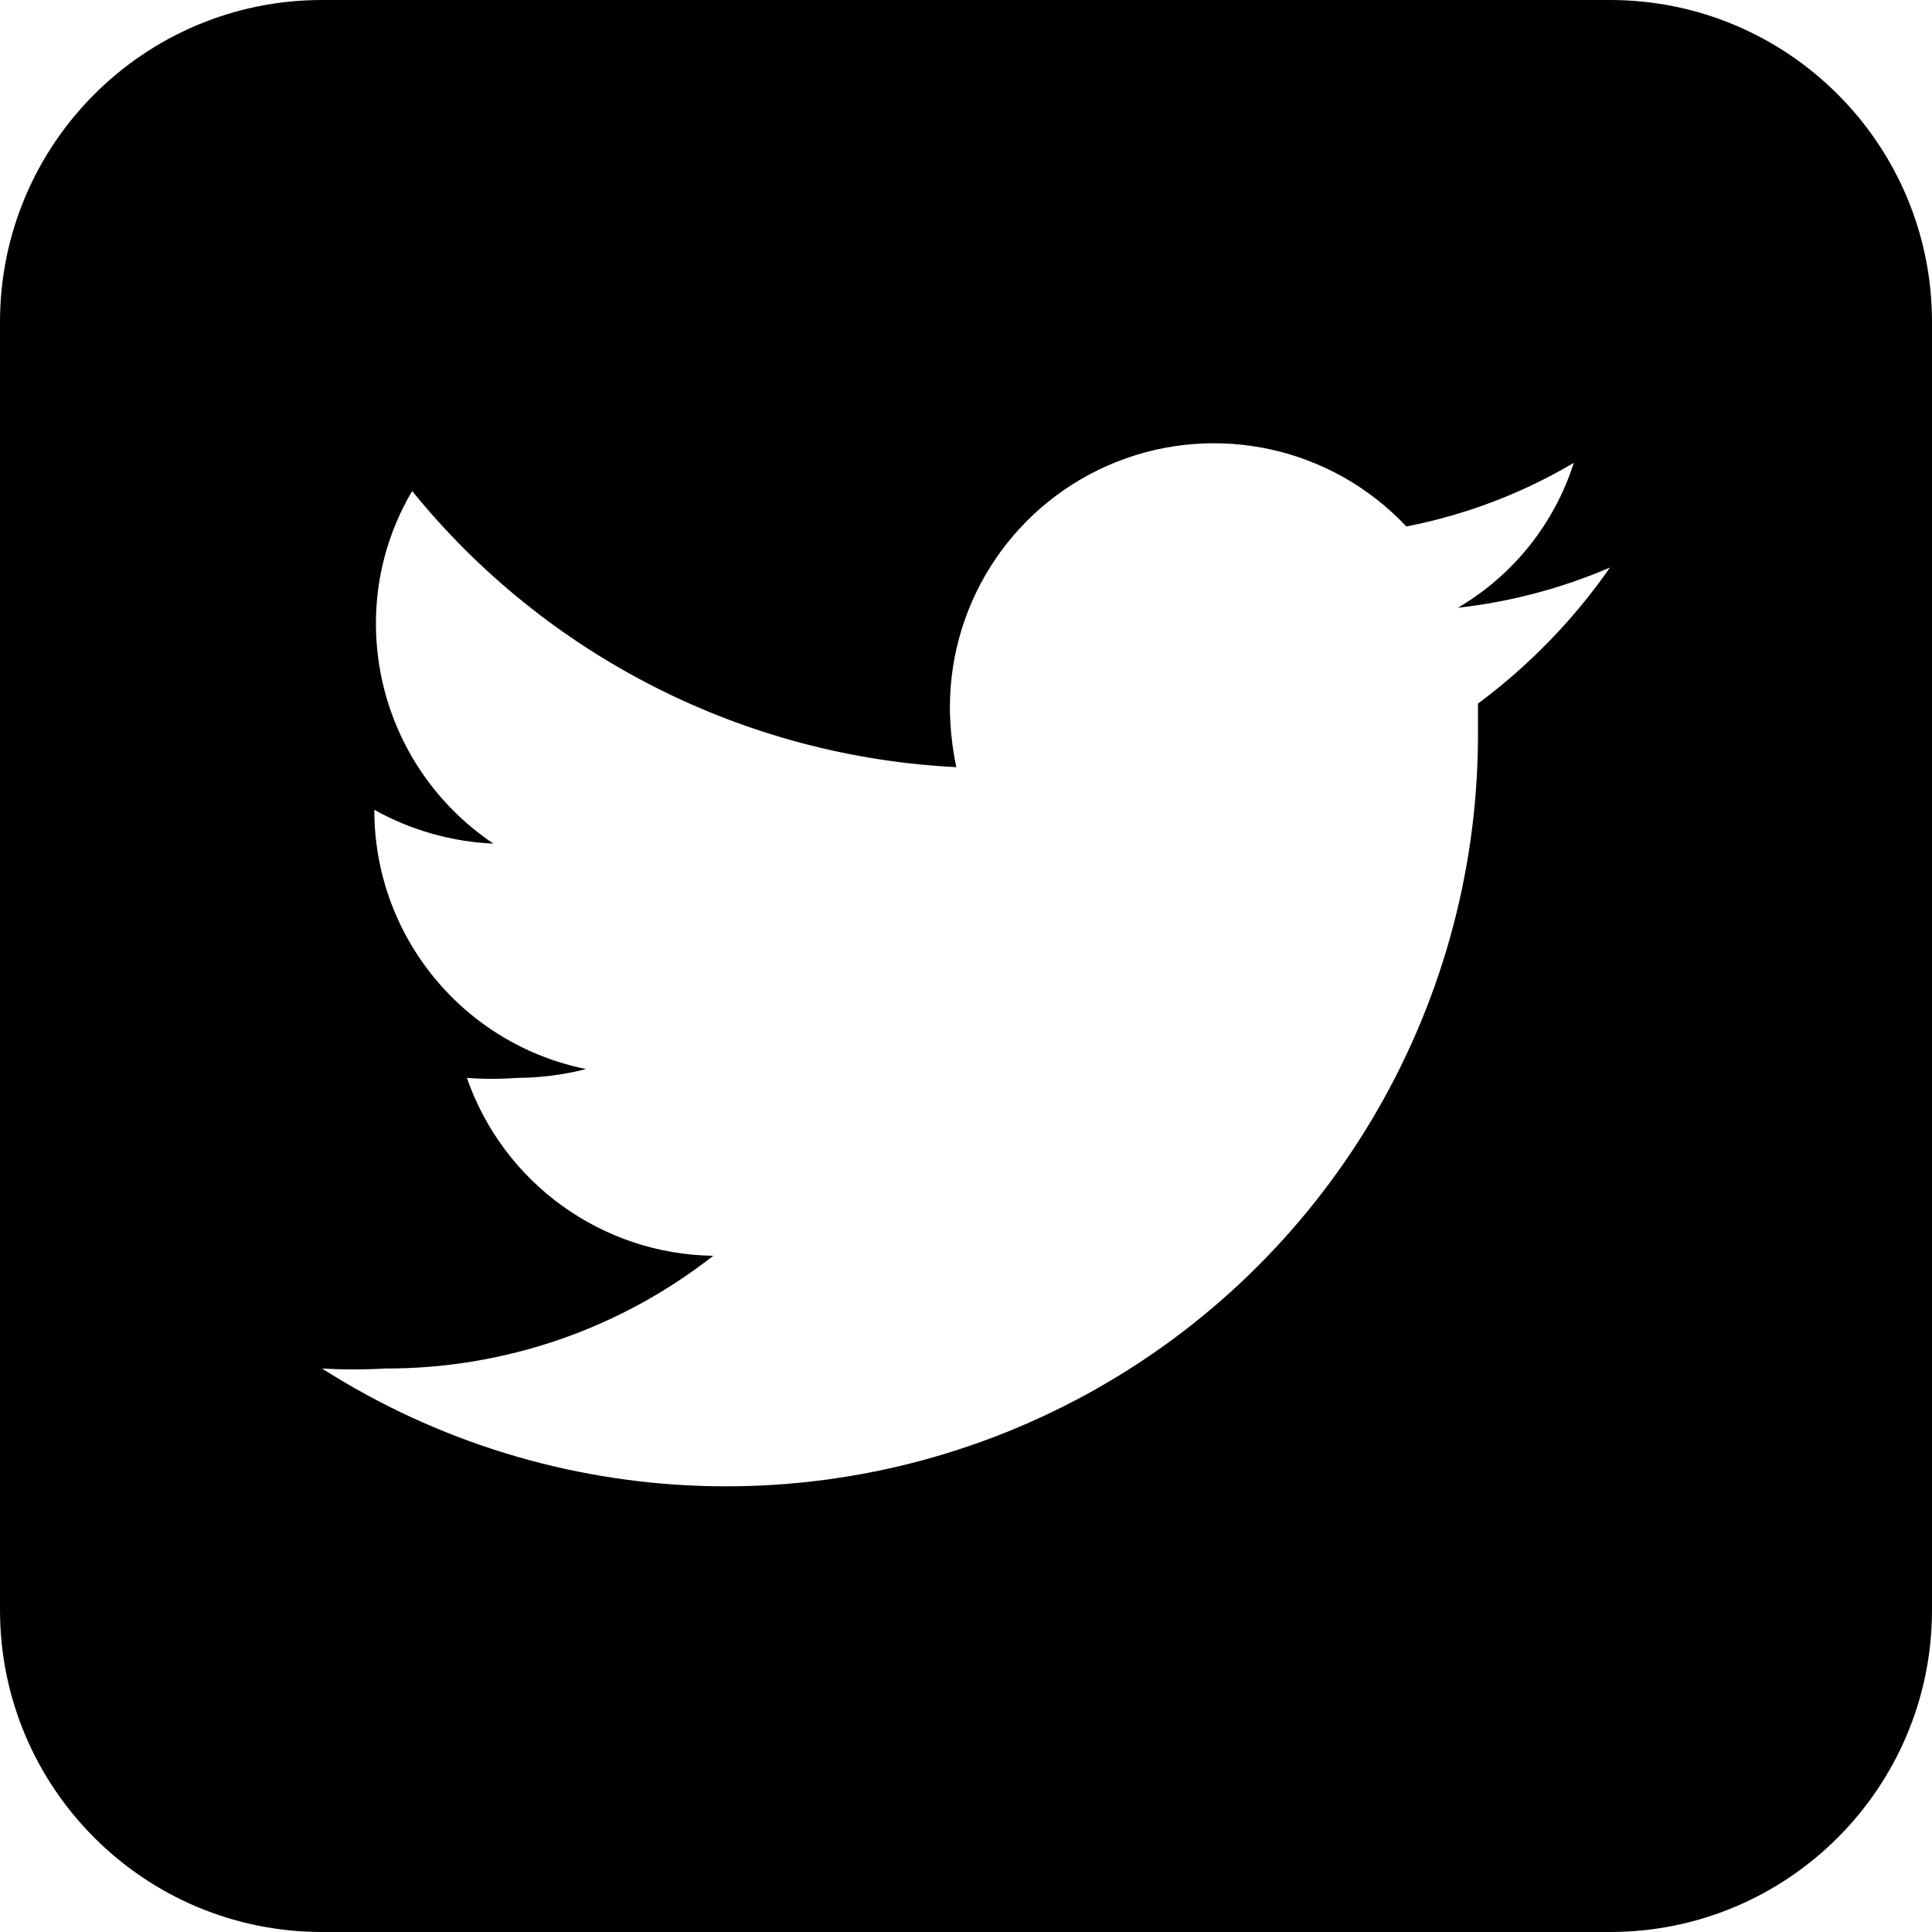
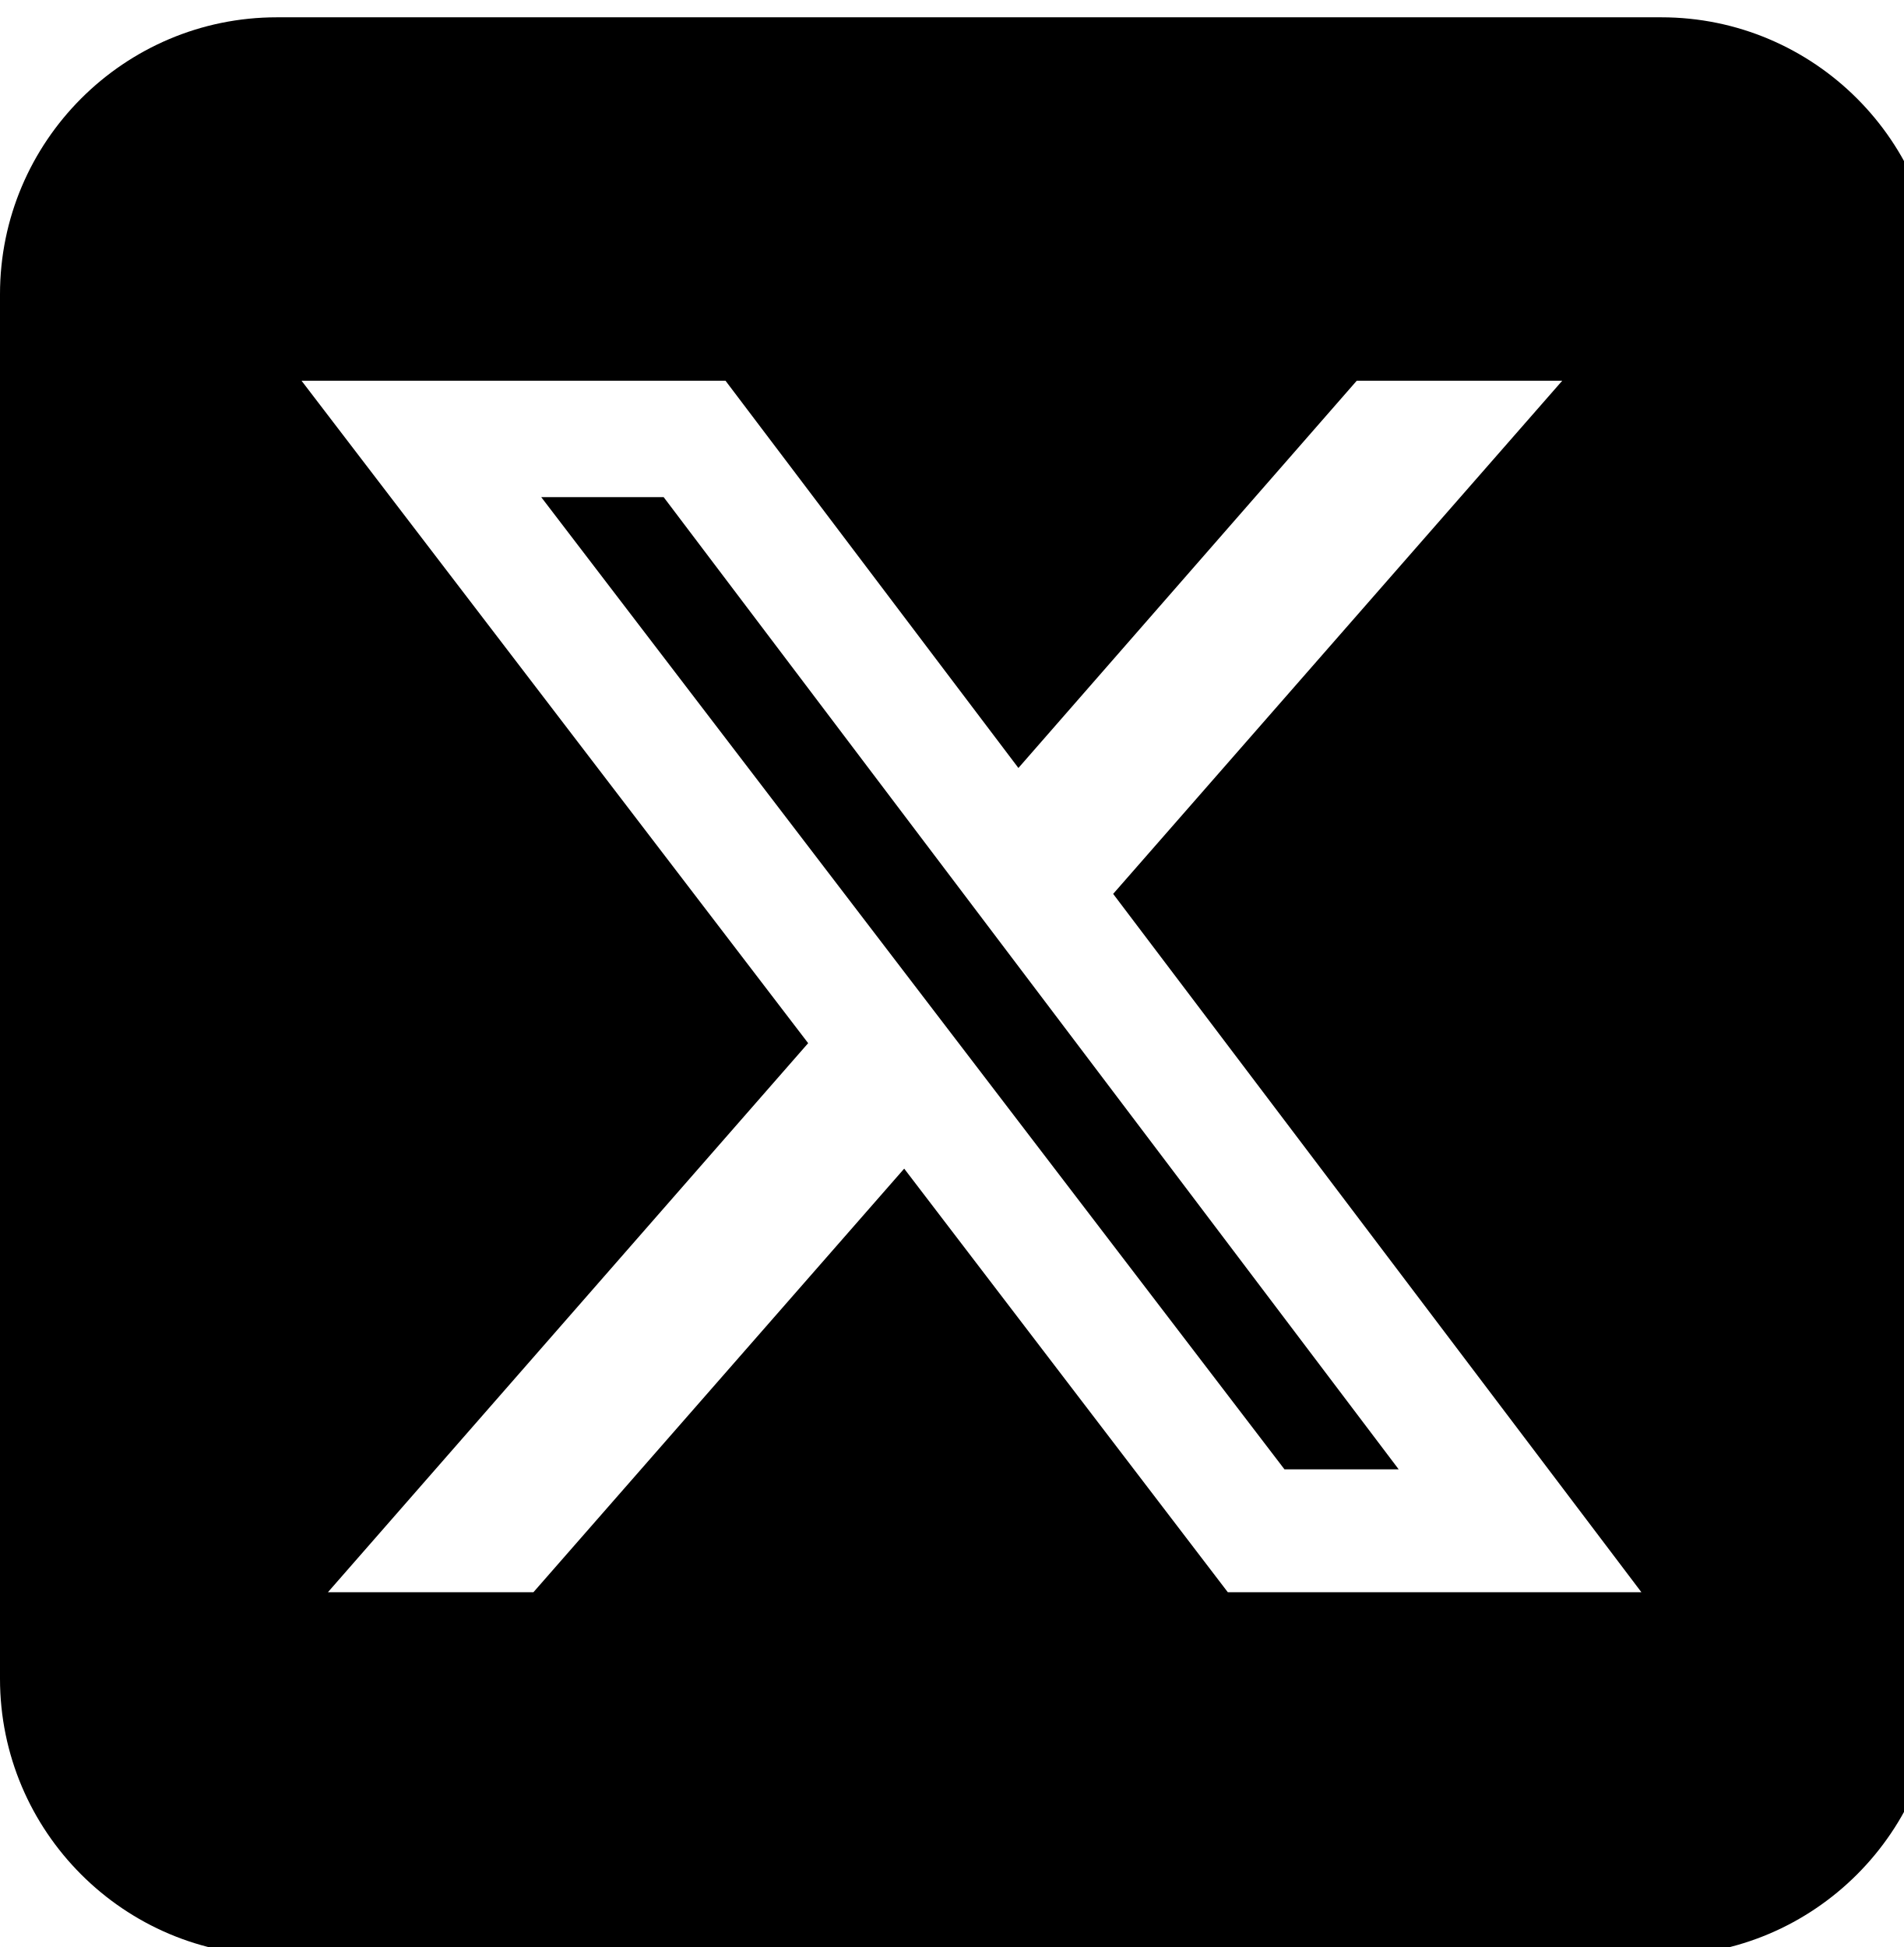
- <svg xmlns="http://www.w3.org/2000/svg" viewBox="0 0 24 24">
-   <path d="M20,0H4A4,4,0,0,0,0,4V20a4,4,0,0,0,4,4H20a4,4,0,0,0,4-4V4A4,4,0,0,0,20,0ZM18.36,8.74c0,.14,0,.29,0,.43A9.34,9.34,0,0,1,4,17a6.85,6.85,0,0,0,.79,0,6.57,6.57,0,0,0,4.07-1.4A3.29,3.29,0,0,1,5.8,13.39a4.1,4.1,0,0,0,.62,0,3.49,3.49,0,0,0,.86-.11,3.28,3.28,0,0,1-2.63-3.22v0a3.35,3.35,0,0,0,1.48.42A3.29,3.29,0,0,1,4.67,7.76,3.22,3.22,0,0,1,5.12,6.1a9.3,9.3,0,0,0,6.76,3.43,3.67,3.67,0,0,1-.08-.75,3.28,3.28,0,0,1,5.67-2.24,6.54,6.54,0,0,0,2.08-.79,3.22,3.22,0,0,1-1.44,1.8A6.67,6.67,0,0,0,20,7.05,7.31,7.31,0,0,1,18.36,8.74Z" fill-rule="evenodd" />
+ <svg xmlns="http://www.w3.org/2000/svg" viewBox="0 28 440 450">
+   <path d="M64 32C28.7 32 0 60.7 0 96V416c0 35.3 28.7 64 64 64H384c35.3 0 64-28.7 64-64V96c0-35.3-28.7-64-64-64H64zm297.1 84L257.3 234.6 379.4 396H283.8L209 298.1 123.3 396H75.8l111-126.9L69.7 116h98l67.7 89.5L313.6 116h47.5zM323.3 367.6L153.4 142.9H125.1L296.9 367.6h26.3z" />
</svg>
